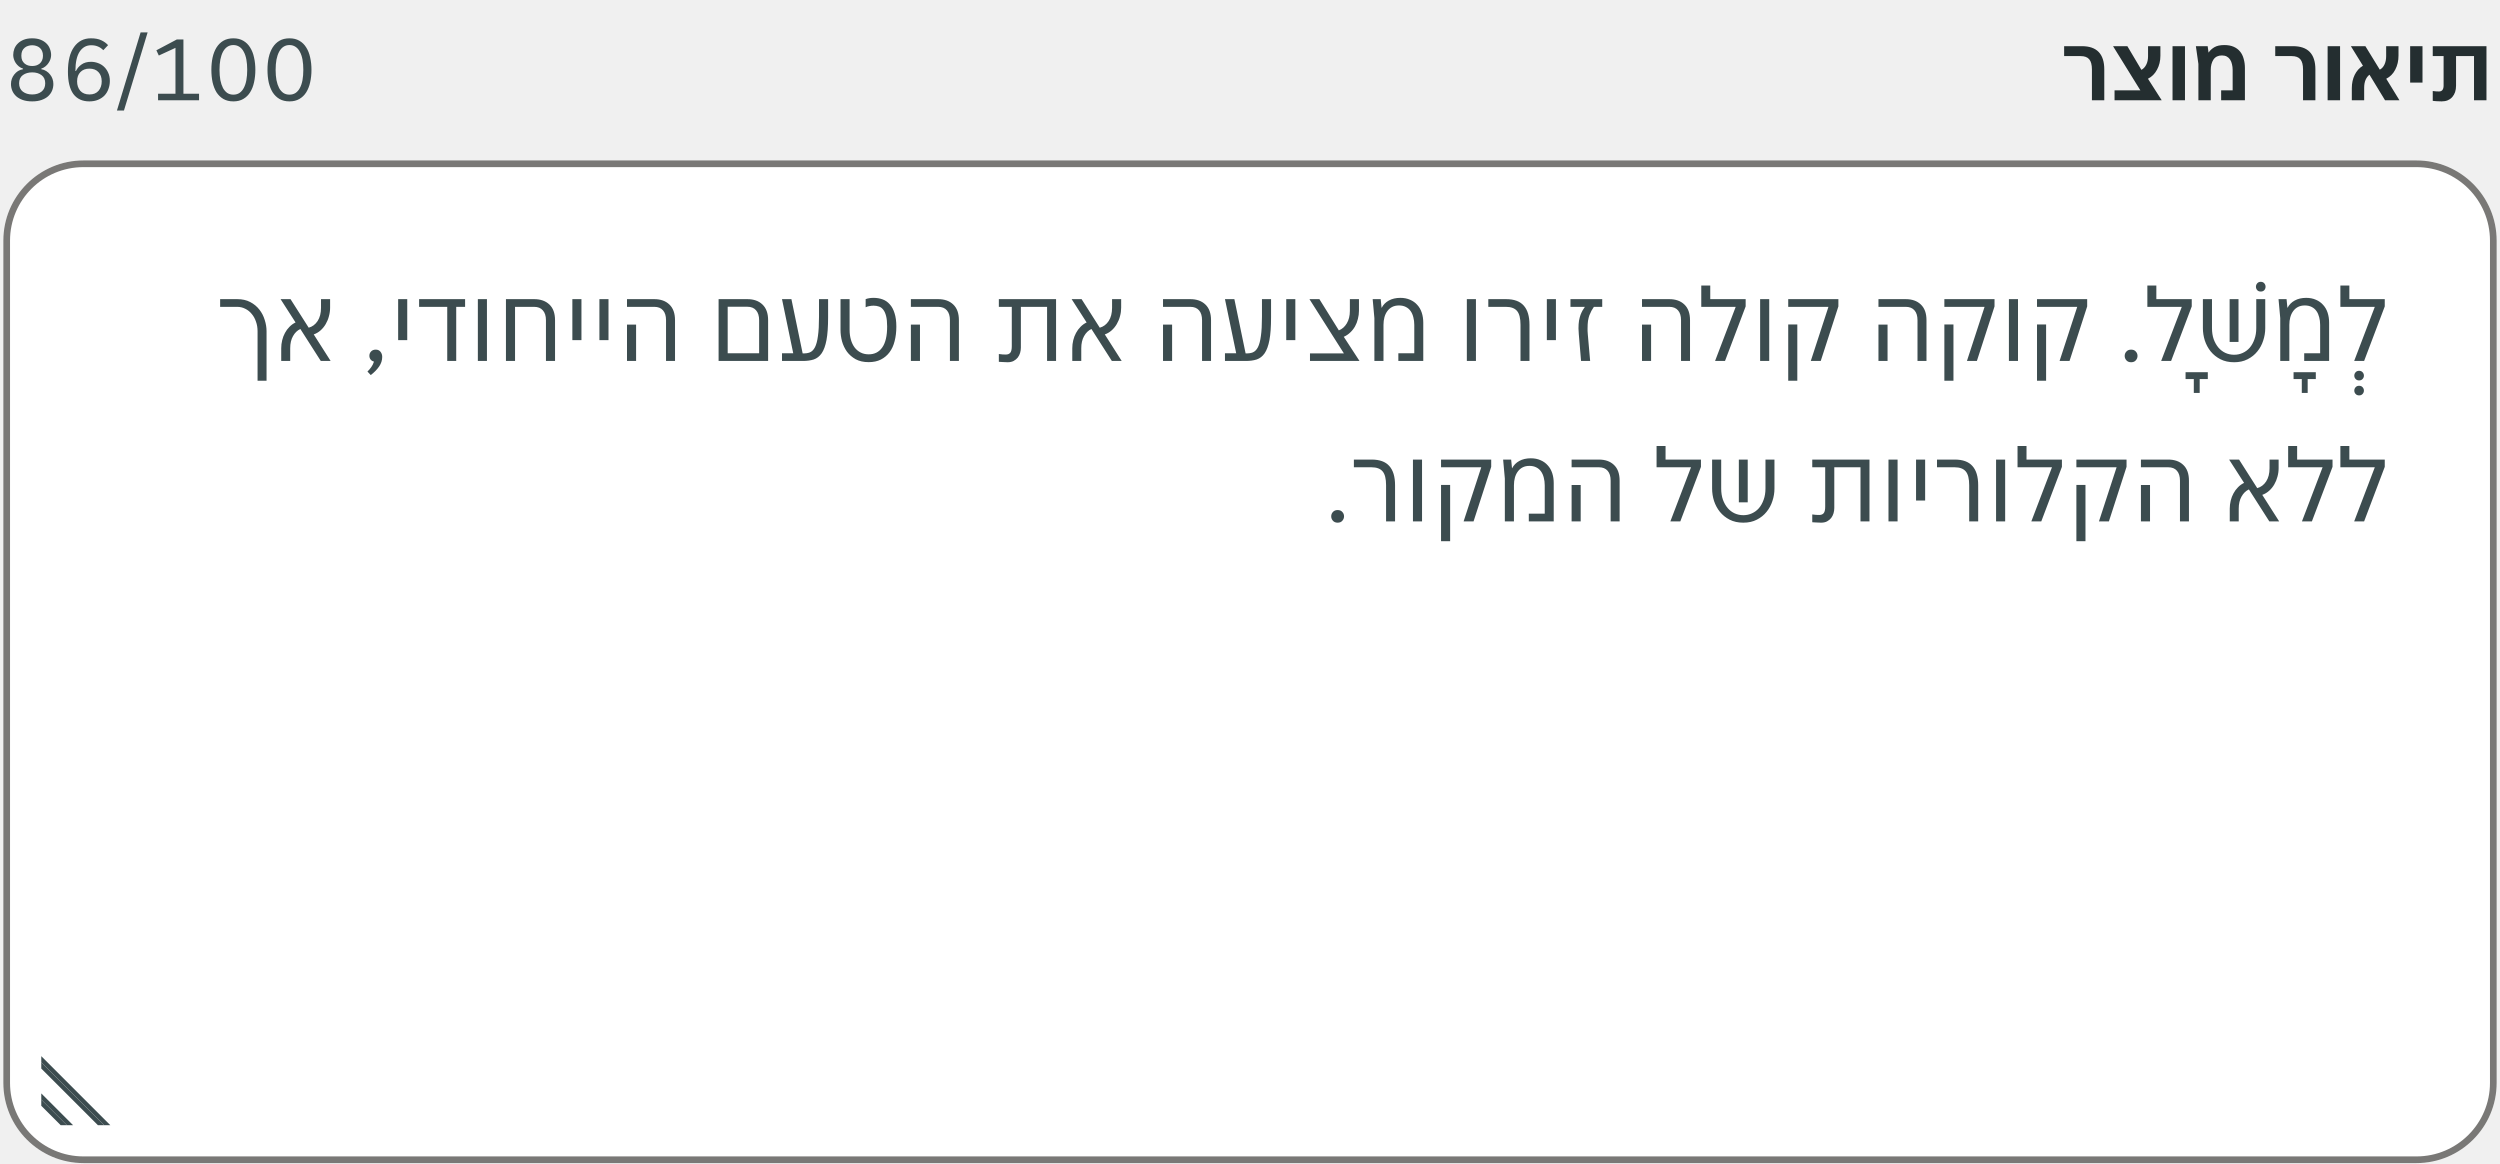
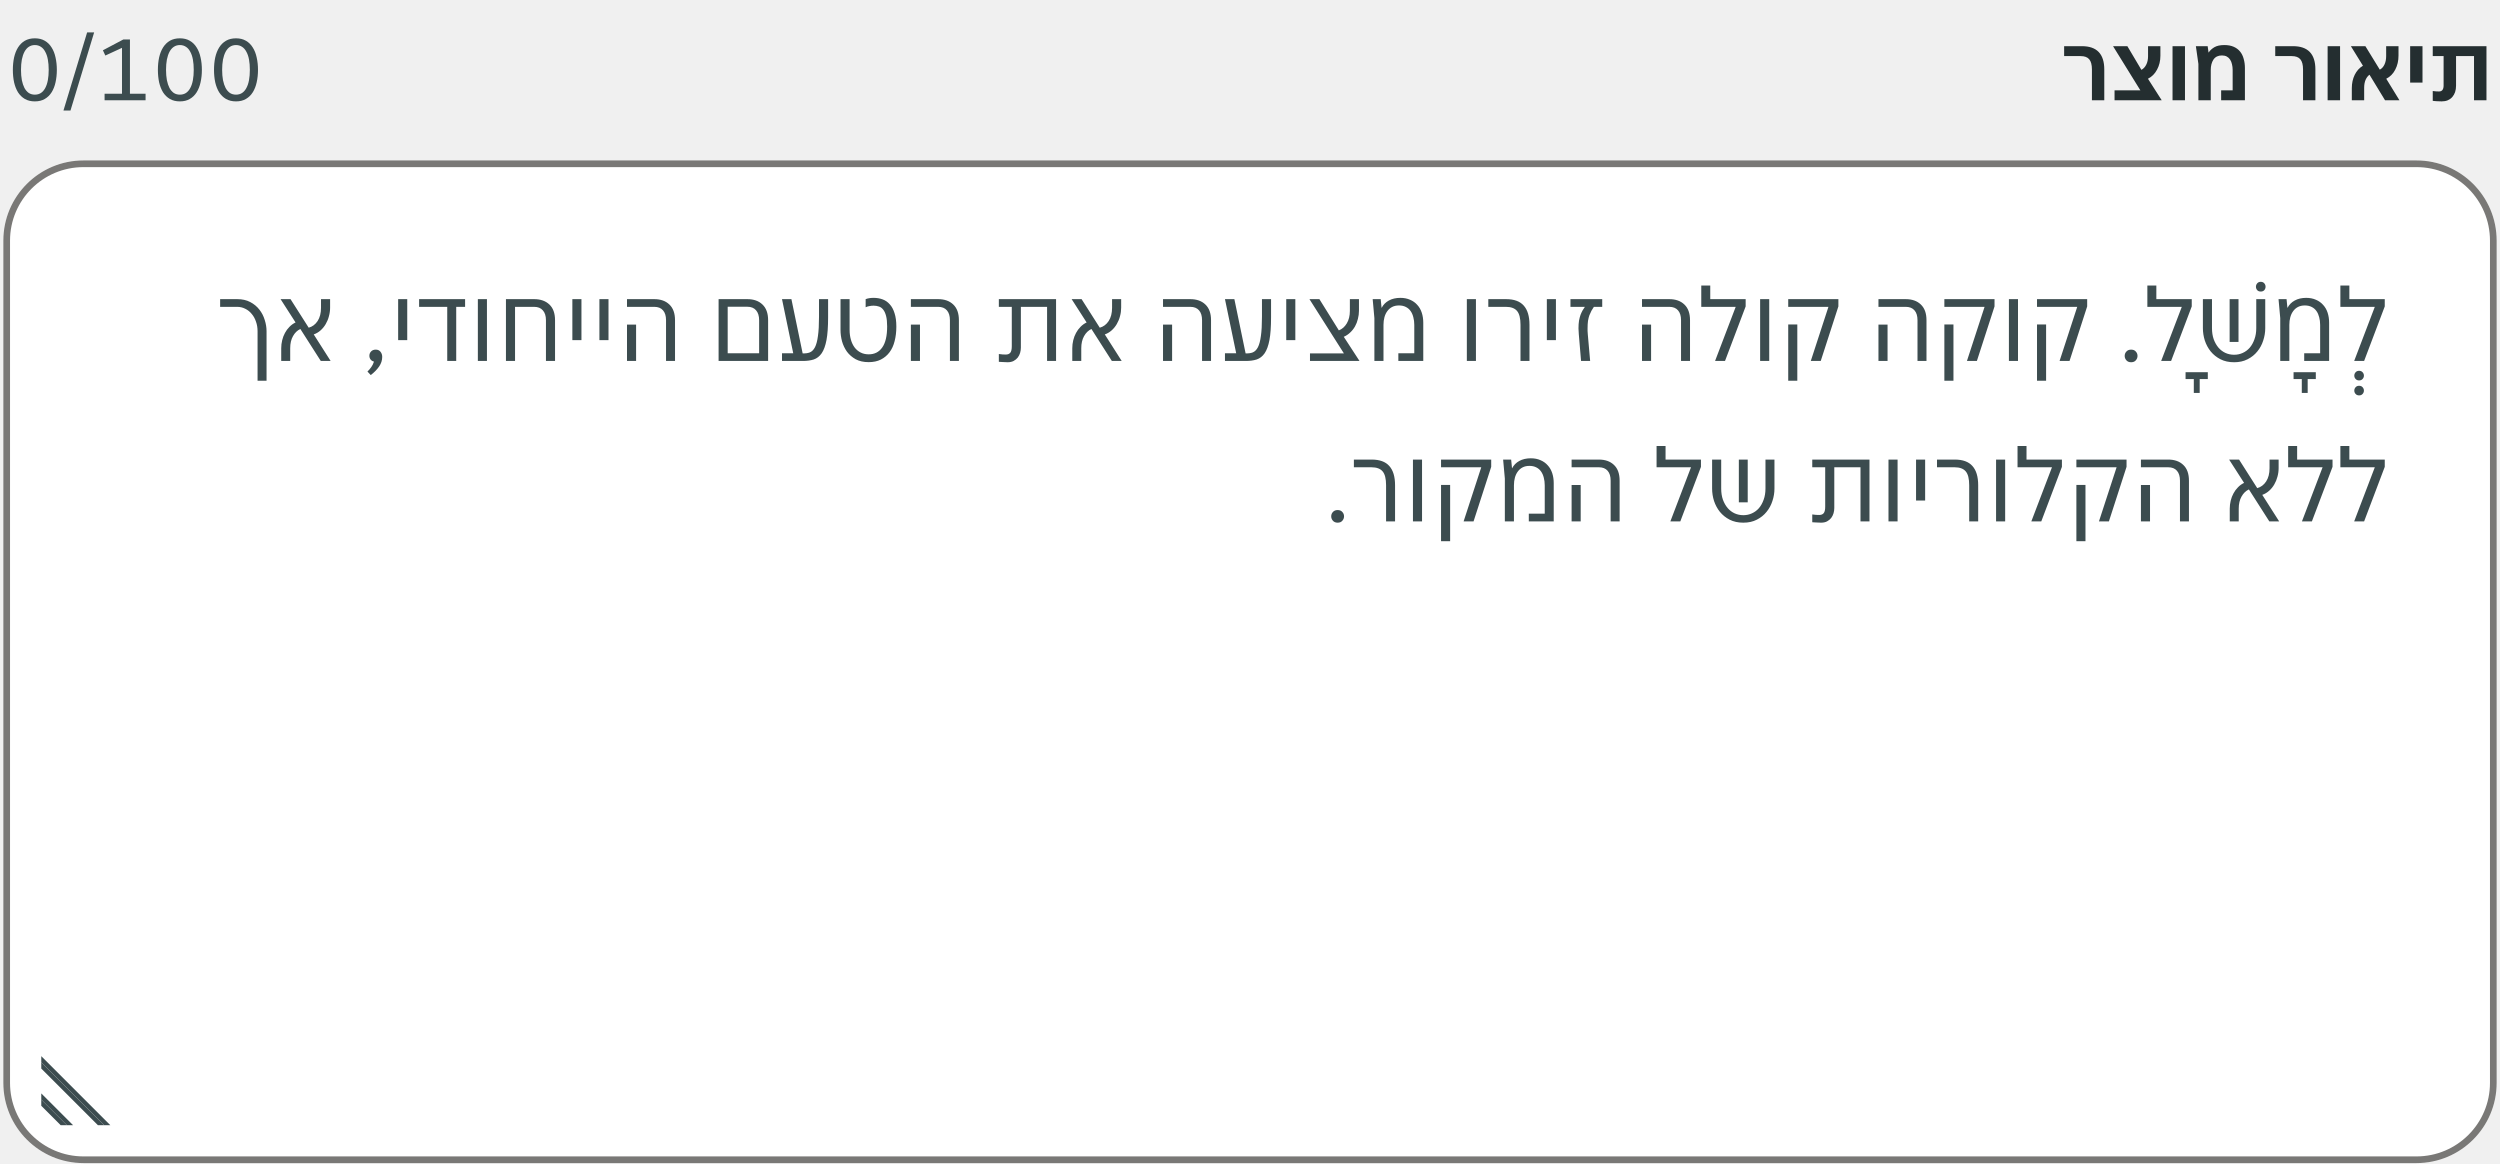
<svg xmlns="http://www.w3.org/2000/svg" width="374" height="174" viewBox="0 0 374 174" fill="none">
  <g clip-path="url(#clip0_7945_18637)">
-     <path d="M4.819 15.168C4.278 15.168 3.806 15.098 3.405 14.958C3.013 14.818 2.686 14.631 2.425 14.398C2.164 14.155 1.968 13.88 1.837 13.572C1.706 13.255 1.641 12.919 1.641 12.564C1.641 12.303 1.683 12.051 1.767 11.808C1.851 11.565 1.972 11.346 2.131 11.15C2.29 10.945 2.476 10.772 2.691 10.632C2.915 10.492 3.167 10.399 3.447 10.352V10.268C3.214 10.193 3.004 10.081 2.817 9.932C2.64 9.783 2.486 9.615 2.355 9.428C2.234 9.241 2.14 9.045 2.075 8.84C2.01 8.635 1.977 8.434 1.977 8.238C1.977 7.911 2.033 7.599 2.145 7.3C2.266 6.992 2.444 6.726 2.677 6.502C2.91 6.269 3.204 6.082 3.559 5.942C3.914 5.802 4.334 5.732 4.819 5.732C5.295 5.732 5.71 5.802 6.065 5.942C6.42 6.082 6.714 6.269 6.947 6.502C7.18 6.726 7.353 6.992 7.465 7.3C7.586 7.599 7.647 7.911 7.647 8.238C7.647 8.434 7.614 8.635 7.549 8.84C7.484 9.045 7.386 9.241 7.255 9.428C7.134 9.615 6.98 9.783 6.793 9.932C6.616 10.081 6.41 10.193 6.177 10.268V10.352C6.457 10.399 6.704 10.492 6.919 10.632C7.143 10.772 7.334 10.945 7.493 11.15C7.652 11.346 7.773 11.565 7.857 11.808C7.941 12.051 7.983 12.303 7.983 12.564C7.983 12.919 7.918 13.255 7.787 13.572C7.656 13.88 7.46 14.155 7.199 14.398C6.938 14.631 6.606 14.818 6.205 14.958C5.813 15.098 5.351 15.168 4.819 15.168ZM4.819 9.876C5.024 9.876 5.225 9.848 5.421 9.792C5.617 9.727 5.79 9.633 5.939 9.512C6.088 9.381 6.205 9.223 6.289 9.036C6.382 8.84 6.429 8.607 6.429 8.336C6.429 8.056 6.382 7.818 6.289 7.622C6.205 7.426 6.088 7.267 5.939 7.146C5.79 7.015 5.617 6.922 5.421 6.866C5.225 6.801 5.024 6.768 4.819 6.768C4.604 6.768 4.399 6.801 4.203 6.866C4.007 6.922 3.834 7.015 3.685 7.146C3.536 7.267 3.414 7.426 3.321 7.622C3.237 7.818 3.195 8.056 3.195 8.336C3.195 8.607 3.237 8.84 3.321 9.036C3.414 9.223 3.536 9.381 3.685 9.512C3.834 9.633 4.007 9.727 4.203 9.792C4.399 9.848 4.604 9.876 4.819 9.876ZM4.819 14.132C5.379 14.132 5.841 13.992 6.205 13.712C6.578 13.423 6.765 13.007 6.765 12.466C6.765 11.915 6.578 11.505 6.205 11.234C5.841 10.963 5.379 10.828 4.819 10.828C4.259 10.828 3.792 10.963 3.419 11.234C3.046 11.505 2.859 11.915 2.859 12.466C2.859 13.007 3.046 13.423 3.419 13.712C3.792 13.992 4.259 14.132 4.819 14.132ZM13.368 15.168C12.322 15.168 11.524 14.799 10.974 14.062C10.432 13.315 10.162 12.2 10.162 10.716C10.162 9.101 10.47 7.869 11.086 7.02C11.702 6.161 12.537 5.732 13.592 5.732C14.236 5.732 14.758 5.83 15.16 6.026C15.561 6.213 15.897 6.455 16.168 6.754L15.454 7.51C15.22 7.267 14.959 7.085 14.67 6.964C14.38 6.833 14.035 6.768 13.634 6.768C12.915 6.768 12.341 7.09 11.912 7.734C11.492 8.378 11.282 9.339 11.282 10.618H11.366C11.543 10.235 11.818 9.913 12.192 9.652C12.565 9.381 13.041 9.246 13.62 9.246C13.965 9.246 14.306 9.307 14.642 9.428C14.987 9.549 15.29 9.731 15.552 9.974C15.813 10.217 16.023 10.515 16.182 10.87C16.35 11.225 16.434 11.635 16.434 12.102C16.434 12.531 16.364 12.933 16.224 13.306C16.093 13.679 15.897 14.006 15.636 14.286C15.374 14.557 15.052 14.771 14.67 14.93C14.287 15.089 13.853 15.168 13.368 15.168ZM13.382 14.132C13.97 14.132 14.422 13.95 14.74 13.586C15.057 13.213 15.216 12.741 15.216 12.172C15.216 11.584 15.052 11.122 14.726 10.786C14.408 10.441 13.96 10.268 13.382 10.268C12.803 10.268 12.35 10.441 12.024 10.786C11.697 11.122 11.534 11.584 11.534 12.172C11.534 12.741 11.692 13.213 12.01 13.586C12.336 13.95 12.794 14.132 13.382 14.132ZM21.034 4.85H22.084L18.542 16.54H17.492L21.034 4.85ZM23.646 14.02H26.25V7.16L23.758 8.308L23.394 7.524L26.46 5.9H27.44V14.02H29.778V15H23.646V14.02ZM34.911 15.168C34.332 15.168 33.833 15.047 33.413 14.804C33.002 14.561 32.662 14.23 32.391 13.81C32.13 13.381 31.934 12.881 31.803 12.312C31.682 11.733 31.621 11.113 31.621 10.45C31.621 9.787 31.682 9.171 31.803 8.602C31.934 8.023 32.13 7.524 32.391 7.104C32.662 6.675 33.002 6.339 33.413 6.096C33.833 5.853 34.332 5.732 34.911 5.732C35.49 5.732 35.984 5.853 36.395 6.096C36.815 6.339 37.156 6.675 37.417 7.104C37.688 7.524 37.884 8.023 38.005 8.602C38.136 9.171 38.201 9.787 38.201 10.45C38.201 11.113 38.136 11.733 38.005 12.312C37.884 12.881 37.688 13.381 37.417 13.81C37.156 14.23 36.815 14.561 36.395 14.804C35.984 15.047 35.49 15.168 34.911 15.168ZM34.911 14.16C35.256 14.16 35.56 14.076 35.821 13.908C36.082 13.731 36.297 13.483 36.465 13.166C36.642 12.839 36.773 12.447 36.857 11.99C36.941 11.533 36.983 11.019 36.983 10.45C36.983 9.881 36.941 9.367 36.857 8.91C36.773 8.453 36.642 8.065 36.465 7.748C36.297 7.421 36.082 7.174 35.821 7.006C35.56 6.829 35.256 6.74 34.911 6.74C34.566 6.74 34.262 6.829 34.001 7.006C33.749 7.174 33.534 7.421 33.357 7.748C33.189 8.065 33.058 8.453 32.965 8.91C32.881 9.367 32.839 9.881 32.839 10.45C32.839 11.019 32.881 11.533 32.965 11.99C33.058 12.447 33.189 12.839 33.357 13.166C33.534 13.483 33.749 13.731 34.001 13.908C34.262 14.076 34.566 14.16 34.911 14.16ZM43.306 15.168C42.727 15.168 42.227 15.047 41.807 14.804C41.397 14.561 41.056 14.23 40.785 13.81C40.524 13.381 40.328 12.881 40.197 12.312C40.076 11.733 40.016 11.113 40.016 10.45C40.016 9.787 40.076 9.171 40.197 8.602C40.328 8.023 40.524 7.524 40.785 7.104C41.056 6.675 41.397 6.339 41.807 6.096C42.227 5.853 42.727 5.732 43.306 5.732C43.884 5.732 44.379 5.853 44.789 6.096C45.209 6.339 45.55 6.675 45.812 7.104C46.082 7.524 46.278 8.023 46.4 8.602C46.53 9.171 46.596 9.787 46.596 10.45C46.596 11.113 46.53 11.733 46.4 12.312C46.278 12.881 46.082 13.381 45.812 13.81C45.55 14.23 45.209 14.561 44.789 14.804C44.379 15.047 43.884 15.168 43.306 15.168ZM43.306 14.16C43.651 14.16 43.954 14.076 44.215 13.908C44.477 13.731 44.691 13.483 44.859 13.166C45.037 12.839 45.167 12.447 45.252 11.99C45.336 11.533 45.377 11.019 45.377 10.45C45.377 9.881 45.336 9.367 45.252 8.91C45.167 8.453 45.037 8.065 44.859 7.748C44.691 7.421 44.477 7.174 44.215 7.006C43.954 6.829 43.651 6.74 43.306 6.74C42.96 6.74 42.657 6.829 42.395 7.006C42.144 7.174 41.929 7.421 41.752 7.748C41.584 8.065 41.453 8.453 41.359 8.91C41.276 9.367 41.233 9.881 41.233 10.45C41.233 11.019 41.276 11.533 41.359 11.99C41.453 12.447 41.584 12.839 41.752 13.166C41.929 13.483 42.144 13.731 42.395 13.908C42.657 14.076 42.96 14.16 43.306 14.16Z" fill="#3C4C4F" />
+     <path d="M5.214 15.168C4.635 15.168 4.136 15.047 3.716 14.804C3.305 14.561 2.964 14.23 2.694 13.81C2.432 13.381 2.236 12.881 2.106 12.312C1.984 11.733 1.924 11.113 1.924 10.45C1.924 9.787 1.984 9.171 2.106 8.602C2.236 8.023 2.432 7.524 2.694 7.104C2.964 6.675 3.305 6.339 3.716 6.096C4.136 5.853 4.635 5.732 5.214 5.732C5.792 5.732 6.287 5.853 6.698 6.096C7.118 6.339 7.458 6.675 7.72 7.104C7.99 7.524 8.186 8.023 8.308 8.602C8.438 9.171 8.504 9.787 8.504 10.45C8.504 11.113 8.438 11.733 8.308 12.312C8.186 12.881 7.99 13.381 7.72 13.81C7.458 14.23 7.118 14.561 6.698 14.804C6.287 15.047 5.792 15.168 5.214 15.168ZM5.214 14.16C5.559 14.16 5.862 14.076 6.124 13.908C6.385 13.731 6.6 13.483 6.768 13.166C6.945 12.839 7.076 12.447 7.16 11.99C7.244 11.533 7.286 11.019 7.286 10.45C7.286 9.881 7.244 9.367 7.16 8.91C7.076 8.453 6.945 8.065 6.768 7.748C6.6 7.421 6.385 7.174 6.124 7.006C5.862 6.829 5.559 6.74 5.214 6.74C4.868 6.74 4.565 6.829 4.304 7.006C4.052 7.174 3.837 7.421 3.66 7.748C3.492 8.065 3.361 8.453 3.268 8.91C3.184 9.367 3.142 9.881 3.142 10.45C3.142 11.019 3.184 11.533 3.268 11.99C3.361 12.447 3.492 12.839 3.66 13.166C3.837 13.483 4.052 13.731 4.304 13.908C4.565 14.076 4.868 14.16 5.214 14.16ZM13.034 4.85H14.084L10.542 16.54H9.492L13.034 4.85ZM15.646 14.02H18.25V7.16L15.758 8.308L15.394 7.524L18.46 5.9H19.44V14.02H21.778V15H15.646V14.02ZM26.911 15.168C26.332 15.168 25.833 15.047 25.413 14.804C25.002 14.561 24.662 14.23 24.391 13.81C24.13 13.381 23.934 12.881 23.803 12.312C23.682 11.733 23.621 11.113 23.621 10.45C23.621 9.787 23.682 9.171 23.803 8.602C23.934 8.023 24.13 7.524 24.391 7.104C24.662 6.675 25.002 6.339 25.413 6.096C25.833 5.853 26.332 5.732 26.911 5.732C27.49 5.732 27.984 5.853 28.395 6.096C28.815 6.339 29.156 6.675 29.417 7.104C29.688 7.524 29.884 8.023 30.005 8.602C30.136 9.171 30.201 9.787 30.201 10.45C30.201 11.113 30.136 11.733 30.005 12.312C29.884 12.881 29.688 13.381 29.417 13.81C29.156 14.23 28.815 14.561 28.395 14.804C27.984 15.047 27.49 15.168 26.911 15.168ZM26.911 14.16C27.256 14.16 27.56 14.076 27.821 13.908C28.082 13.731 28.297 13.483 28.465 13.166C28.642 12.839 28.773 12.447 28.857 11.99C28.941 11.533 28.983 11.019 28.983 10.45C28.983 9.881 28.941 9.367 28.857 8.91C28.773 8.453 28.642 8.065 28.465 7.748C28.297 7.421 28.082 7.174 27.821 7.006C27.56 6.829 27.256 6.74 26.911 6.74C26.566 6.74 26.262 6.829 26.001 7.006C25.749 7.174 25.534 7.421 25.357 7.748C25.189 8.065 25.058 8.453 24.965 8.91C24.881 9.367 24.839 9.881 24.839 10.45C24.839 11.019 24.881 11.533 24.965 11.99C25.058 12.447 25.189 12.839 25.357 13.166C25.534 13.483 25.749 13.731 26.001 13.908C26.262 14.076 26.566 14.16 26.911 14.16ZM35.306 15.168C34.727 15.168 34.227 15.047 33.807 14.804C33.397 14.561 33.056 14.23 32.785 13.81C32.524 13.381 32.328 12.881 32.197 12.312C32.076 11.733 32.016 11.113 32.016 10.45C32.016 9.787 32.076 9.171 32.197 8.602C32.328 8.023 32.524 7.524 32.785 7.104C33.056 6.675 33.397 6.339 33.807 6.096C34.227 5.853 34.727 5.732 35.306 5.732C35.884 5.732 36.379 5.853 36.789 6.096C37.209 6.339 37.55 6.675 37.812 7.104C38.082 7.524 38.278 8.023 38.4 8.602C38.53 9.171 38.596 9.787 38.596 10.45C38.596 11.113 38.53 11.733 38.4 12.312C38.278 12.881 38.082 13.381 37.812 13.81C37.55 14.23 37.209 14.561 36.789 14.804C36.379 15.047 35.884 15.168 35.306 15.168ZM35.306 14.16C35.651 14.16 35.954 14.076 36.215 13.908C36.477 13.731 36.691 13.483 36.859 13.166C37.037 12.839 37.167 12.447 37.252 11.99C37.336 11.533 37.377 11.019 37.377 10.45C37.377 9.881 37.336 9.367 37.252 8.91C37.167 8.453 37.037 8.065 36.859 7.748C36.691 7.421 36.477 7.174 36.215 7.006C35.954 6.829 35.651 6.74 35.306 6.74C34.96 6.74 34.657 6.829 34.395 7.006C34.144 7.174 33.929 7.421 33.752 7.748C33.584 8.065 33.453 8.453 33.359 8.91C33.276 9.367 33.233 9.881 33.233 10.45C33.233 11.019 33.276 11.533 33.359 11.99C33.453 12.447 33.584 12.839 33.752 13.166C33.929 13.483 34.144 13.731 34.395 13.908C34.657 14.076 34.96 14.16 35.306 14.16Z" fill="#3C4C4F" />
    <g clip-path="url(#clip1_7945_18637)">
      <g clip-path="url(#clip2_7945_18637)">
        <path d="M312.952 10.394C312.952 9.694 312.817 9.185 312.546 8.868C312.285 8.551 311.855 8.392 311.258 8.392H308.794V6.908H311.454C313.685 6.908 314.8 8.07 314.8 10.394V15H312.952V10.394ZM316.336 13.516H320.2L316.112 6.908H318.254L320.354 10.45C320.653 10.291 320.891 10.039 321.068 9.694C321.255 9.339 321.348 8.91 321.348 8.406V6.908H323.196V8.322C323.196 9.106 323.028 9.806 322.692 10.422C322.366 11.038 321.913 11.491 321.334 11.78L323.392 15H316.336V13.516ZM325.011 6.908H326.873V15H325.011V6.908ZM328.881 9.568L328.503 6.908H330.267L330.393 7.846H330.421C330.608 7.557 330.883 7.3 331.247 7.076C331.621 6.852 332.125 6.74 332.759 6.74C333.301 6.74 333.763 6.824 334.145 6.992C334.537 7.16 334.859 7.398 335.111 7.706C335.363 8.014 335.545 8.383 335.657 8.812C335.779 9.232 335.839 9.694 335.839 10.198V15H332.283V13.516H334.005V10.464C334.005 10.165 333.973 9.885 333.907 9.624C333.851 9.353 333.758 9.12 333.627 8.924C333.506 8.728 333.343 8.574 333.137 8.462C332.932 8.35 332.685 8.294 332.395 8.294C331.835 8.294 331.415 8.499 331.135 8.91C330.865 9.321 330.729 9.839 330.729 10.464V15H328.881V9.568ZM344.534 10.394C344.534 9.694 344.399 9.185 344.128 8.868C343.867 8.551 343.437 8.392 342.84 8.392H340.376V6.908H343.036C345.267 6.908 346.382 8.07 346.382 10.394V15H344.534V10.394ZM348.212 6.908H350.074V15H348.212V6.908ZM351.831 13.194C351.831 12.457 351.975 11.789 352.265 11.192C352.563 10.595 352.974 10.142 353.497 9.834L351.691 6.908H353.861L356.017 10.422C356.306 10.273 356.535 10.025 356.703 9.68C356.88 9.325 356.969 8.896 356.969 8.392V6.908H358.817V8.308C358.817 9.101 358.653 9.806 358.327 10.422C358.009 11.038 357.561 11.491 356.983 11.78L358.957 15H356.801L354.477 11.178C354.234 11.355 354.038 11.612 353.889 11.948C353.749 12.284 353.679 12.676 353.679 13.124V15H351.831V13.194ZM360.558 6.908H362.406V12.354H360.558V6.908ZM365.269 15.168C365.147 15.168 365.021 15.163 364.891 15.154C364.76 15.154 364.629 15.149 364.499 15.14C364.377 15.131 364.265 15.121 364.163 15.112C364.069 15.103 363.995 15.093 363.939 15.084V13.614C364.107 13.633 364.27 13.651 364.429 13.67C364.597 13.679 364.746 13.684 364.877 13.684C365.334 13.684 365.563 13.385 365.563 12.788V8.392H363.939V6.908H371.975V15H370.113V8.392H367.425V12.816C367.425 13.161 367.378 13.479 367.285 13.768C367.191 14.048 367.051 14.295 366.865 14.51C366.687 14.715 366.463 14.879 366.193 15C365.922 15.112 365.614 15.168 365.269 15.168Z" fill="#242E30" />
      </g>
    </g>
  </g>
  <g clip-path="url(#clip3_7945_18637)">
    <path d="M0.5 36C0.5 29.373 5.873 24 12.5 24H361.5C368.127 24 373.5 29.373 373.5 36V162C373.5 168.627 368.127 174 361.5 174H12.5C5.873 174 0.5 168.627 0.5 162V36Z" fill="white" />
    <g clip-path="url(#clip4_7945_18637)">
      <g clip-path="url(#clip5_7945_18637)">
        <path d="M6.175 158.928V159.855L14.645 168.325H15.572L6.175 158.928Z" fill="#3C4C4F" />
        <path d="M15.572 168.325L16.5 168.325L6.175 158L6.175 158.928L15.572 168.325Z" fill="#3C4C4F" />
        <path d="M6.175 164.501L9.999 168.325H10.926L6.175 163.574V164.501Z" fill="#3C4C4F" />
        <path d="M6.175 165.429L6.175 164.501L9.999 168.325L9.071 168.325L6.175 165.429Z" fill="#3C4C4F" />
      </g>
    </g>
    <path d="M38.532 49.552C38.532 49.029 38.452 48.549 38.292 48.112C38.143 47.664 37.929 47.28 37.652 46.96C37.385 46.629 37.065 46.373 36.692 46.192C36.319 46 35.913 45.904 35.476 45.904H32.932V44.752H35.492C36.239 44.752 36.884 44.896 37.428 45.184C37.983 45.472 38.441 45.851 38.804 46.32C39.167 46.779 39.433 47.296 39.604 47.872C39.785 48.437 39.876 48.997 39.876 49.552V56.96H38.532V49.552ZM42.071 52.096C42.071 51.691 42.118 51.291 42.215 50.896C42.31 50.501 42.449 50.139 42.63 49.808C42.812 49.467 43.036 49.163 43.303 48.896C43.569 48.619 43.873 48.4 44.215 48.24L41.974 44.752H43.462L46.182 49.024C46.727 48.875 47.169 48.544 47.511 48.032C47.852 47.509 48.023 46.848 48.023 46.048V44.752H49.383V46.016C49.383 46.464 49.324 46.896 49.206 47.312C49.1 47.728 48.94 48.117 48.727 48.48C48.524 48.832 48.268 49.147 47.959 49.424C47.66 49.691 47.319 49.893 46.934 50.032L49.462 54H47.99L44.934 49.216C44.476 49.429 44.108 49.787 43.831 50.288C43.553 50.779 43.414 51.381 43.414 52.096V54H42.071V52.096ZM56.219 52.304C56.517 52.304 56.752 52.411 56.923 52.624C57.093 52.837 57.179 53.093 57.179 53.392C57.179 53.904 57.024 54.384 56.715 54.832C56.405 55.28 55.989 55.707 55.467 56.112L54.971 55.584C55.184 55.381 55.376 55.157 55.547 54.912C55.717 54.677 55.851 54.405 55.947 54.096C55.733 54.043 55.563 53.936 55.435 53.776C55.317 53.616 55.259 53.429 55.259 53.216C55.259 52.971 55.344 52.757 55.515 52.576C55.685 52.395 55.92 52.304 56.219 52.304ZM59.563 44.752H60.923V50.88H59.563V44.752ZM62.698 44.752H69.578V45.904H68.25V54H66.906V45.904H62.698V44.752ZM71.487 44.752H72.847V54H71.487V44.752ZM75.69 44.752H79.914C80.863 44.752 81.62 45.019 82.186 45.552C82.751 46.085 83.034 46.869 83.034 47.904V54H81.674V47.904C81.674 47.264 81.519 46.773 81.21 46.432C80.911 46.08 80.474 45.904 79.898 45.904H77.05V54H75.69V44.752ZM85.625 44.752H86.985V50.88H85.625V44.752ZM89.672 44.752H91.032V50.88H89.672V44.752ZM99.639 47.904C99.639 47.264 99.49 46.773 99.191 46.432C98.892 46.08 98.455 45.904 97.879 45.904H93.799V44.752H97.879C98.828 44.752 99.58 45.019 100.135 45.552C100.7 46.085 100.983 46.869 100.983 47.904V54H99.639V47.904ZM93.799 48.56H95.159V54H93.799V48.56ZM107.502 44.752H111.806C112.755 44.752 113.507 45.019 114.062 45.552C114.627 46.085 114.91 46.869 114.91 47.904V54H107.502V44.752ZM108.862 45.888V52.848H113.566V47.904C113.566 47.264 113.411 46.768 113.102 46.416C112.803 46.064 112.366 45.888 111.79 45.888H108.862ZM116.988 52.848H118.668L116.988 44.752H118.396L120.076 52.864C120.492 52.885 120.85 52.837 121.148 52.72C121.458 52.592 121.714 52.336 121.916 51.952C122.119 51.557 122.268 50.997 122.364 50.272C122.471 49.536 122.524 48.576 122.524 47.392V44.752H123.884V47.472C123.884 48.88 123.804 50.011 123.644 50.864C123.484 51.717 123.244 52.379 122.924 52.848C122.604 53.307 122.21 53.616 121.74 53.776C121.271 53.925 120.727 54 120.108 54H116.988V52.848ZM129.949 54.176C129.191 54.176 128.546 54.032 128.013 53.744C127.479 53.445 127.042 53.067 126.701 52.608C126.37 52.139 126.125 51.621 125.965 51.056C125.815 50.48 125.741 49.915 125.741 49.36V44.752H127.101V49.36C127.101 49.883 127.165 50.368 127.293 50.816C127.421 51.264 127.607 51.653 127.853 51.984C128.098 52.304 128.397 52.555 128.749 52.736C129.101 52.917 129.506 53.008 129.965 53.008C130.829 53.008 131.501 52.667 131.981 51.984C132.471 51.301 132.717 50.251 132.717 48.832C132.717 48.192 132.663 47.669 132.557 47.264C132.45 46.859 132.306 46.544 132.125 46.32C131.943 46.085 131.73 45.931 131.485 45.856C131.239 45.771 130.973 45.728 130.685 45.728C130.471 45.728 130.263 45.749 130.061 45.792C129.858 45.824 129.671 45.883 129.501 45.968V44.752C129.831 44.624 130.231 44.56 130.701 44.56C131.181 44.56 131.623 44.635 132.029 44.784C132.445 44.933 132.802 45.179 133.101 45.52C133.41 45.851 133.65 46.293 133.821 46.848C134.002 47.392 134.093 48.064 134.093 48.864C134.093 49.653 134.007 50.373 133.837 51.024C133.677 51.675 133.421 52.235 133.069 52.704C132.727 53.163 132.295 53.525 131.773 53.792C131.261 54.048 130.653 54.176 129.949 54.176ZM142.108 47.904C142.108 47.264 141.958 46.773 141.66 46.432C141.361 46.08 140.924 45.904 140.348 45.904H136.268V44.752H140.348C141.297 44.752 142.049 45.019 142.604 45.552C143.169 46.085 143.452 46.869 143.452 47.904V54H142.108V47.904ZM136.268 48.56H137.628V54H136.268V48.56ZM150.739 54.192C150.462 54.192 150.206 54.181 149.971 54.16C149.736 54.149 149.555 54.139 149.427 54.128V52.96C149.576 52.981 149.763 53.003 149.987 53.024C150.211 53.035 150.371 53.04 150.467 53.04C150.766 53.04 150.99 52.949 151.139 52.768C151.288 52.587 151.363 52.261 151.363 51.792V45.904H149.427V44.752H157.987V54H156.643V45.904H152.723V52C152.723 52.256 152.686 52.517 152.611 52.784C152.536 53.04 152.419 53.275 152.259 53.488C152.099 53.691 151.891 53.861 151.635 54C151.39 54.128 151.091 54.192 150.739 54.192ZM160.414 52.096C160.414 51.691 160.462 51.291 160.558 50.896C160.654 50.501 160.793 50.139 160.974 49.808C161.156 49.467 161.38 49.163 161.646 48.896C161.913 48.619 162.217 48.4 162.558 48.24L160.318 44.752H161.806L164.526 49.024C165.07 48.875 165.513 48.544 165.854 48.032C166.196 47.509 166.366 46.848 166.366 46.048V44.752H167.726V46.016C167.726 46.464 167.668 46.896 167.55 47.312C167.444 47.728 167.284 48.117 167.07 48.48C166.868 48.832 166.612 49.147 166.302 49.424C166.004 49.691 165.662 49.893 165.278 50.032L167.806 54H166.334L163.278 49.216C162.82 49.429 162.452 49.787 162.174 50.288C161.897 50.779 161.758 51.381 161.758 52.096V54H160.414V52.096ZM179.827 47.904C179.827 47.264 179.677 46.773 179.379 46.432C179.08 46.08 178.643 45.904 178.067 45.904H173.987V44.752H178.067C179.016 44.752 179.768 45.019 180.323 45.552C180.888 46.085 181.171 46.869 181.171 47.904V54H179.827V47.904ZM173.987 48.56H175.347V54H173.987V48.56ZM183.254 52.848H184.934L183.254 44.752H184.662L186.342 52.864C186.758 52.885 187.115 52.837 187.414 52.72C187.723 52.592 187.979 52.336 188.182 51.952C188.385 51.557 188.534 50.997 188.63 50.272C188.737 49.536 188.79 48.576 188.79 47.392V44.752H190.15V47.472C190.15 48.88 190.07 50.011 189.91 50.864C189.75 51.717 189.51 52.379 189.19 52.848C188.87 53.307 188.475 53.616 188.006 53.776C187.537 53.925 186.993 54 186.374 54H183.254V52.848ZM192.422 44.752H193.782V50.88H192.422V44.752ZM195.973 52.864H201.045L195.893 44.752H197.381L200.293 49.424C200.784 49.232 201.178 48.885 201.477 48.384C201.786 47.872 201.941 47.248 201.941 46.512V44.752H203.301V46.48C203.301 46.896 203.248 47.307 203.141 47.712C203.045 48.117 202.901 48.491 202.709 48.832C202.517 49.173 202.277 49.477 201.989 49.744C201.712 50.011 201.392 50.224 201.029 50.384L203.381 54H195.973V52.864ZM205.609 47.6L205.353 44.752H206.553L206.681 46.048H206.697C206.942 45.579 207.3 45.216 207.769 44.96C208.249 44.693 208.825 44.56 209.497 44.56C210.041 44.56 210.526 44.656 210.953 44.848C211.38 45.029 211.737 45.285 212.025 45.616C212.324 45.936 212.548 46.325 212.697 46.784C212.846 47.243 212.921 47.744 212.921 48.288V54H209.193V52.848H211.577V48.608C211.577 48.192 211.529 47.808 211.433 47.456C211.348 47.104 211.214 46.8 211.033 46.544C210.852 46.277 210.612 46.069 210.313 45.92C210.025 45.771 209.684 45.696 209.289 45.696C208.894 45.696 208.553 45.771 208.265 45.92C207.977 46.069 207.737 46.277 207.545 46.544C207.353 46.8 207.209 47.104 207.113 47.456C207.017 47.808 206.969 48.192 206.969 48.608V54H205.609V47.6ZM219.44 44.752H220.8V54H219.44V44.752ZM227.467 48.592C227.467 47.621 227.296 46.933 226.955 46.528C226.613 46.112 226.053 45.904 225.275 45.904H222.651V44.752H225.307C226.501 44.752 227.381 45.072 227.947 45.712C228.523 46.352 228.811 47.312 228.811 48.592V54H227.467V48.592ZM231.407 44.752H232.767V50.88H231.407V44.752ZM236.189 50C236.157 49.68 236.141 49.392 236.141 49.136C236.141 48.688 236.168 48.299 236.221 47.968C236.285 47.637 236.36 47.349 236.445 47.104C236.541 46.859 236.643 46.64 236.749 46.448C236.867 46.256 236.984 46.075 237.101 45.904H234.941V44.752H239.693V45.904H238.445C238.317 46.096 238.195 46.293 238.077 46.496C237.971 46.699 237.869 46.923 237.773 47.168C237.688 47.403 237.619 47.68 237.565 48C237.523 48.309 237.501 48.672 237.501 49.088C237.501 49.227 237.501 49.371 237.501 49.52C237.512 49.659 237.523 49.819 237.533 50L237.885 54H236.525L236.189 50ZM251.483 47.904C251.483 47.264 251.333 46.773 251.035 46.432C250.736 46.08 250.299 45.904 249.723 45.904H245.643V44.752H249.723C250.672 44.752 251.424 45.019 251.979 45.552C252.544 46.085 252.827 46.869 252.827 47.904V54H251.483V47.904ZM245.643 48.56H247.003V54H245.643V48.56ZM259.662 45.904H254.51V42.72H255.854V44.752H261.15V45.84L258.062 54H256.574L259.662 45.904ZM263.315 44.752H264.675V54H263.315V44.752ZM273.534 45.904H267.518V44.752H275.022V45.84L272.382 54H270.894L273.534 45.904ZM267.518 48.544H268.878V56.96H267.518V48.544ZM286.858 47.904C286.858 47.264 286.708 46.773 286.41 46.432C286.111 46.08 285.674 45.904 285.098 45.904H281.018V44.752H285.098C286.047 44.752 286.799 45.019 287.354 45.552C287.919 46.085 288.202 46.869 288.202 47.904V54H286.858V47.904ZM281.018 48.56H282.378V54H281.018V48.56ZM296.893 45.904H290.877V44.752H298.381V45.84L295.741 54H294.253L296.893 45.904ZM290.877 48.544H292.237V56.96H290.877V48.544ZM300.533 44.752H301.893V54H300.533V44.752ZM310.753 45.904H304.737V44.752H312.241V45.84L309.601 54H308.113L310.753 45.904ZM304.737 48.544H306.097V56.96H304.737V48.544ZM318.812 54.192C318.514 54.192 318.279 54.096 318.109 53.904C317.938 53.712 317.853 53.493 317.853 53.248C317.853 52.992 317.938 52.773 318.109 52.592C318.279 52.4 318.514 52.304 318.812 52.304C319.122 52.304 319.357 52.4 319.517 52.592C319.687 52.773 319.773 52.992 319.773 53.248C319.773 53.493 319.687 53.712 319.517 53.904C319.357 54.096 319.122 54.192 318.812 54.192ZM326.397 45.904H321.245V42.72H322.589V44.752H327.885V45.84L324.797 54H323.309L326.397 45.904ZM326.961 55.68H330.289V56.704H329.073V58.784H328.193V56.704H326.961V55.68ZM334.225 54.192C333.446 54.192 332.764 54.043 332.177 53.744C331.601 53.445 331.116 53.056 330.721 52.576C330.337 52.096 330.044 51.552 329.841 50.944C329.649 50.336 329.553 49.717 329.553 49.088V44.752H330.913V49.088C330.913 49.707 330.998 50.261 331.169 50.752C331.35 51.243 331.59 51.664 331.889 52.016C332.188 52.357 332.534 52.619 332.929 52.8C333.334 52.981 333.766 53.072 334.225 53.072C334.684 53.072 335.11 52.981 335.505 52.8C335.91 52.619 336.262 52.357 336.561 52.016C336.86 51.664 337.094 51.243 337.265 50.752C337.446 50.261 337.537 49.707 337.537 49.088V44.752H338.881V49.088C338.881 49.717 338.78 50.336 338.577 50.944C338.385 51.552 338.092 52.096 337.697 52.576C337.313 53.056 336.828 53.445 336.241 53.744C335.665 54.043 334.993 54.192 334.225 54.192ZM333.553 44.752H334.881V51.152H333.553V44.752ZM338.209 43.616C337.985 43.616 337.809 43.547 337.681 43.408C337.553 43.259 337.489 43.088 337.489 42.896C337.489 42.704 337.553 42.533 337.681 42.384C337.809 42.235 337.985 42.16 338.209 42.16C338.433 42.16 338.609 42.235 338.737 42.384C338.865 42.533 338.929 42.704 338.929 42.896C338.929 43.088 338.865 43.259 338.737 43.408C338.609 43.547 338.433 43.616 338.209 43.616ZM343.117 55.68H346.445V56.704H345.229V58.784H344.349V56.704H343.117V55.68ZM341.125 47.6L340.868 44.752H342.069L342.197 46.048H342.213C342.458 45.579 342.815 45.216 343.285 44.96C343.765 44.693 344.341 44.56 345.013 44.56C345.557 44.56 346.042 44.656 346.469 44.848C346.895 45.029 347.253 45.285 347.541 45.616C347.839 45.936 348.063 46.325 348.213 46.784C348.362 47.243 348.437 47.744 348.437 48.288V54H344.709V52.848H347.093V48.608C347.093 48.192 347.045 47.808 346.949 47.456C346.863 47.104 346.73 46.8 346.549 46.544C346.367 46.277 346.127 46.069 345.829 45.92C345.541 45.771 345.199 45.696 344.805 45.696C344.41 45.696 344.069 45.771 343.781 45.92C343.493 46.069 343.253 46.277 343.061 46.544C342.869 46.8 342.725 47.104 342.629 47.456C342.533 47.808 342.485 48.192 342.485 48.608V54H341.125V47.6ZM352.922 56.912C352.698 56.912 352.522 56.837 352.394 56.688C352.266 56.549 352.202 56.384 352.202 56.192C352.202 56.011 352.266 55.845 352.394 55.696C352.522 55.547 352.698 55.472 352.922 55.472C353.146 55.472 353.322 55.547 353.45 55.696C353.578 55.845 353.642 56.011 353.642 56.192C353.642 56.384 353.578 56.549 353.45 56.688C353.322 56.837 353.146 56.912 352.922 56.912ZM352.922 59.152C352.698 59.152 352.522 59.077 352.394 58.928C352.266 58.789 352.202 58.624 352.202 58.432C352.202 58.251 352.266 58.085 352.394 57.936C352.522 57.787 352.698 57.712 352.922 57.712C353.146 57.712 353.322 57.787 353.45 57.936C353.578 58.085 353.642 58.251 353.642 58.432C353.642 58.624 353.578 58.789 353.45 58.928C353.322 59.077 353.146 59.152 352.922 59.152ZM355.272 45.904H350.12V42.72H351.464V44.752H356.76V45.84L353.672 54H352.184L355.272 45.904ZM200.109 78.192C199.811 78.192 199.576 78.096 199.405 77.904C199.235 77.712 199.149 77.493 199.149 77.248C199.149 76.992 199.235 76.773 199.405 76.592C199.576 76.4 199.811 76.304 200.109 76.304C200.419 76.304 200.653 76.4 200.813 76.592C200.984 76.773 201.069 76.992 201.069 77.248C201.069 77.493 200.984 77.712 200.813 77.904C200.653 78.096 200.419 78.192 200.109 78.192ZM207.357 72.592C207.357 71.621 207.187 70.933 206.845 70.528C206.504 70.112 205.944 69.904 205.165 69.904H202.541V68.752H205.197C206.392 68.752 207.272 69.072 207.837 69.712C208.413 70.352 208.701 71.312 208.701 72.592V78H207.357V72.592ZM211.377 68.752H212.737V78H211.377V68.752ZM221.596 69.904H215.58V68.752H223.084V69.84L220.444 78H218.956L221.596 69.904ZM215.58 72.544H216.94V80.96H215.58V72.544ZM225.125 71.6L224.868 68.752H226.069L226.197 70.048H226.213C226.458 69.579 226.815 69.216 227.285 68.96C227.765 68.693 228.341 68.56 229.013 68.56C229.557 68.56 230.042 68.656 230.469 68.848C230.895 69.029 231.253 69.285 231.541 69.616C231.839 69.936 232.063 70.325 232.213 70.784C232.362 71.243 232.437 71.744 232.437 72.288V78H228.709V76.848H231.093V72.608C231.093 72.192 231.045 71.808 230.949 71.456C230.863 71.104 230.73 70.8 230.549 70.544C230.367 70.277 230.127 70.069 229.829 69.92C229.541 69.771 229.199 69.696 228.805 69.696C228.41 69.696 228.069 69.771 227.781 69.92C227.493 70.069 227.253 70.277 227.061 70.544C226.869 70.8 226.725 71.104 226.629 71.456C226.533 71.808 226.485 72.192 226.485 72.608V78H225.125V71.6ZM240.952 71.904C240.952 71.264 240.802 70.773 240.504 70.432C240.205 70.08 239.768 69.904 239.192 69.904H235.112V68.752H239.192C240.141 68.752 240.893 69.019 241.448 69.552C242.013 70.085 242.296 70.869 242.296 71.904V78H240.952V71.904ZM235.112 72.56H236.472V78H235.112V72.56ZM252.975 69.904H247.823V66.72H249.167V68.752H254.463V69.84L251.375 78H249.887L252.975 69.904ZM260.803 78.192C260.024 78.192 259.342 78.043 258.755 77.744C258.179 77.445 257.694 77.056 257.299 76.576C256.915 76.096 256.622 75.552 256.419 74.944C256.227 74.336 256.131 73.717 256.131 73.088V68.752H257.491V73.088C257.491 73.707 257.576 74.261 257.747 74.752C257.928 75.243 258.168 75.664 258.467 76.016C258.766 76.357 259.112 76.619 259.507 76.8C259.912 76.981 260.344 77.072 260.803 77.072C261.262 77.072 261.688 76.981 262.083 76.8C262.488 76.619 262.84 76.357 263.139 76.016C263.438 75.664 263.672 75.243 263.843 74.752C264.024 74.261 264.115 73.707 264.115 73.088V68.752H265.459V73.088C265.459 73.717 265.358 74.336 265.155 74.944C264.963 75.552 264.67 76.096 264.275 76.576C263.891 77.056 263.406 77.445 262.819 77.744C262.243 78.043 261.571 78.192 260.803 78.192ZM260.131 68.752H261.459V75.152H260.131V68.752ZM272.426 78.192C272.149 78.192 271.893 78.181 271.658 78.16C271.424 78.149 271.242 78.139 271.114 78.128V76.96C271.264 76.981 271.45 77.003 271.674 77.024C271.898 77.035 272.058 77.04 272.154 77.04C272.453 77.04 272.677 76.949 272.826 76.768C272.976 76.587 273.05 76.261 273.05 75.792V69.904H271.114V68.752H279.674V78H278.33V69.904H274.41V76C274.41 76.256 274.373 76.517 274.298 76.784C274.224 77.04 274.106 77.275 273.946 77.488C273.786 77.691 273.578 77.861 273.322 78C273.077 78.128 272.778 78.192 272.426 78.192ZM282.518 68.752H283.878V78H282.518V68.752ZM286.641 68.752H288.001V74.88H286.641V68.752ZM294.592 72.592C294.592 71.621 294.421 70.933 294.08 70.528C293.738 70.112 293.178 69.904 292.4 69.904H289.776V68.752H292.432C293.626 68.752 294.506 69.072 295.072 69.712C295.648 70.352 295.936 71.312 295.936 72.592V78H294.592V72.592ZM298.612 68.752H299.972V78H298.612V68.752ZM306.975 69.904H301.823V66.72H303.167V68.752H308.463V69.84L305.375 78H303.887L306.975 69.904ZM316.643 69.904H310.627V68.752H318.131V69.84L315.491 78H314.003L316.643 69.904ZM310.627 72.544H311.987V80.96H310.627V72.544ZM326.123 71.904C326.123 71.264 325.974 70.773 325.675 70.432C325.377 70.08 324.939 69.904 324.363 69.904H320.283V68.752H324.363C325.313 68.752 326.065 69.019 326.619 69.552C327.185 70.085 327.467 70.869 327.467 71.904V78H326.123V71.904ZM320.283 72.56H321.643V78H320.283V72.56ZM333.571 76.096C333.571 75.691 333.619 75.291 333.715 74.896C333.811 74.501 333.949 74.139 334.131 73.808C334.312 73.467 334.536 73.163 334.803 72.896C335.069 72.619 335.373 72.4 335.715 72.24L333.475 68.752H334.963L337.683 73.024C338.227 72.875 338.669 72.544 339.011 72.032C339.352 71.509 339.523 70.848 339.523 70.048V68.752H340.883V70.016C340.883 70.464 340.824 70.896 340.707 71.312C340.6 71.728 340.44 72.117 340.227 72.48C340.024 72.832 339.768 73.147 339.459 73.424C339.16 73.691 338.819 73.893 338.435 74.032L340.963 78H339.491L336.435 73.216C335.976 73.429 335.608 73.787 335.331 74.288C335.053 74.779 334.914 75.381 334.914 76.096V78H333.571V76.096ZM347.459 69.904H342.307V66.72H343.651V68.752H348.947V69.84L345.859 78H344.371L347.459 69.904ZM355.272 69.904H350.12V66.72H351.464V68.752H356.76V69.84L353.672 78H352.184L355.272 69.904Z" fill="#3C4C4F" />
  </g>
  <path d="M1 36C1 29.649 6.149 24.5 12.5 24.5H361.5C367.851 24.5 373 29.649 373 36V162C373 168.351 367.851 173.5 361.5 173.5H12.5C6.149 173.5 1 168.351 1 162V36Z" stroke="#797876" />
  <defs>
    <clipPath id="clip0_7945_18637">
      <rect width="373" height="24" fill="white" transform="translate(0.5)" />
    </clipPath>
    <clipPath id="clip1_7945_18637">
-       <rect width="310" height="20" fill="white" transform="translate(63.5)" />
+       <rect width="318" height="20" fill="white" transform="translate(55.5)" />
    </clipPath>
    <clipPath id="clip2_7945_18637">
      <rect width="65" height="20" fill="white" transform="translate(308.5)" />
    </clipPath>
    <clipPath id="clip3_7945_18637">
      <path d="M0.5 36C0.5 29.373 5.873 24 12.5 24H361.5C368.127 24 373.5 29.373 373.5 36V162C373.5 168.627 368.127 174 361.5 174H12.5C5.873 174 0.5 168.627 0.5 162V36Z" fill="white" />
    </clipPath>
    <clipPath id="clip4_7945_18637">
      <rect width="16" height="16" fill="white" transform="matrix(0 1 -1 0 16.5 158)" />
    </clipPath>
    <clipPath id="clip5_7945_18637">
      <rect width="14" height="14" fill="white" transform="matrix(0 1 -1 0 16.5 158)" />
    </clipPath>
  </defs>
</svg>
